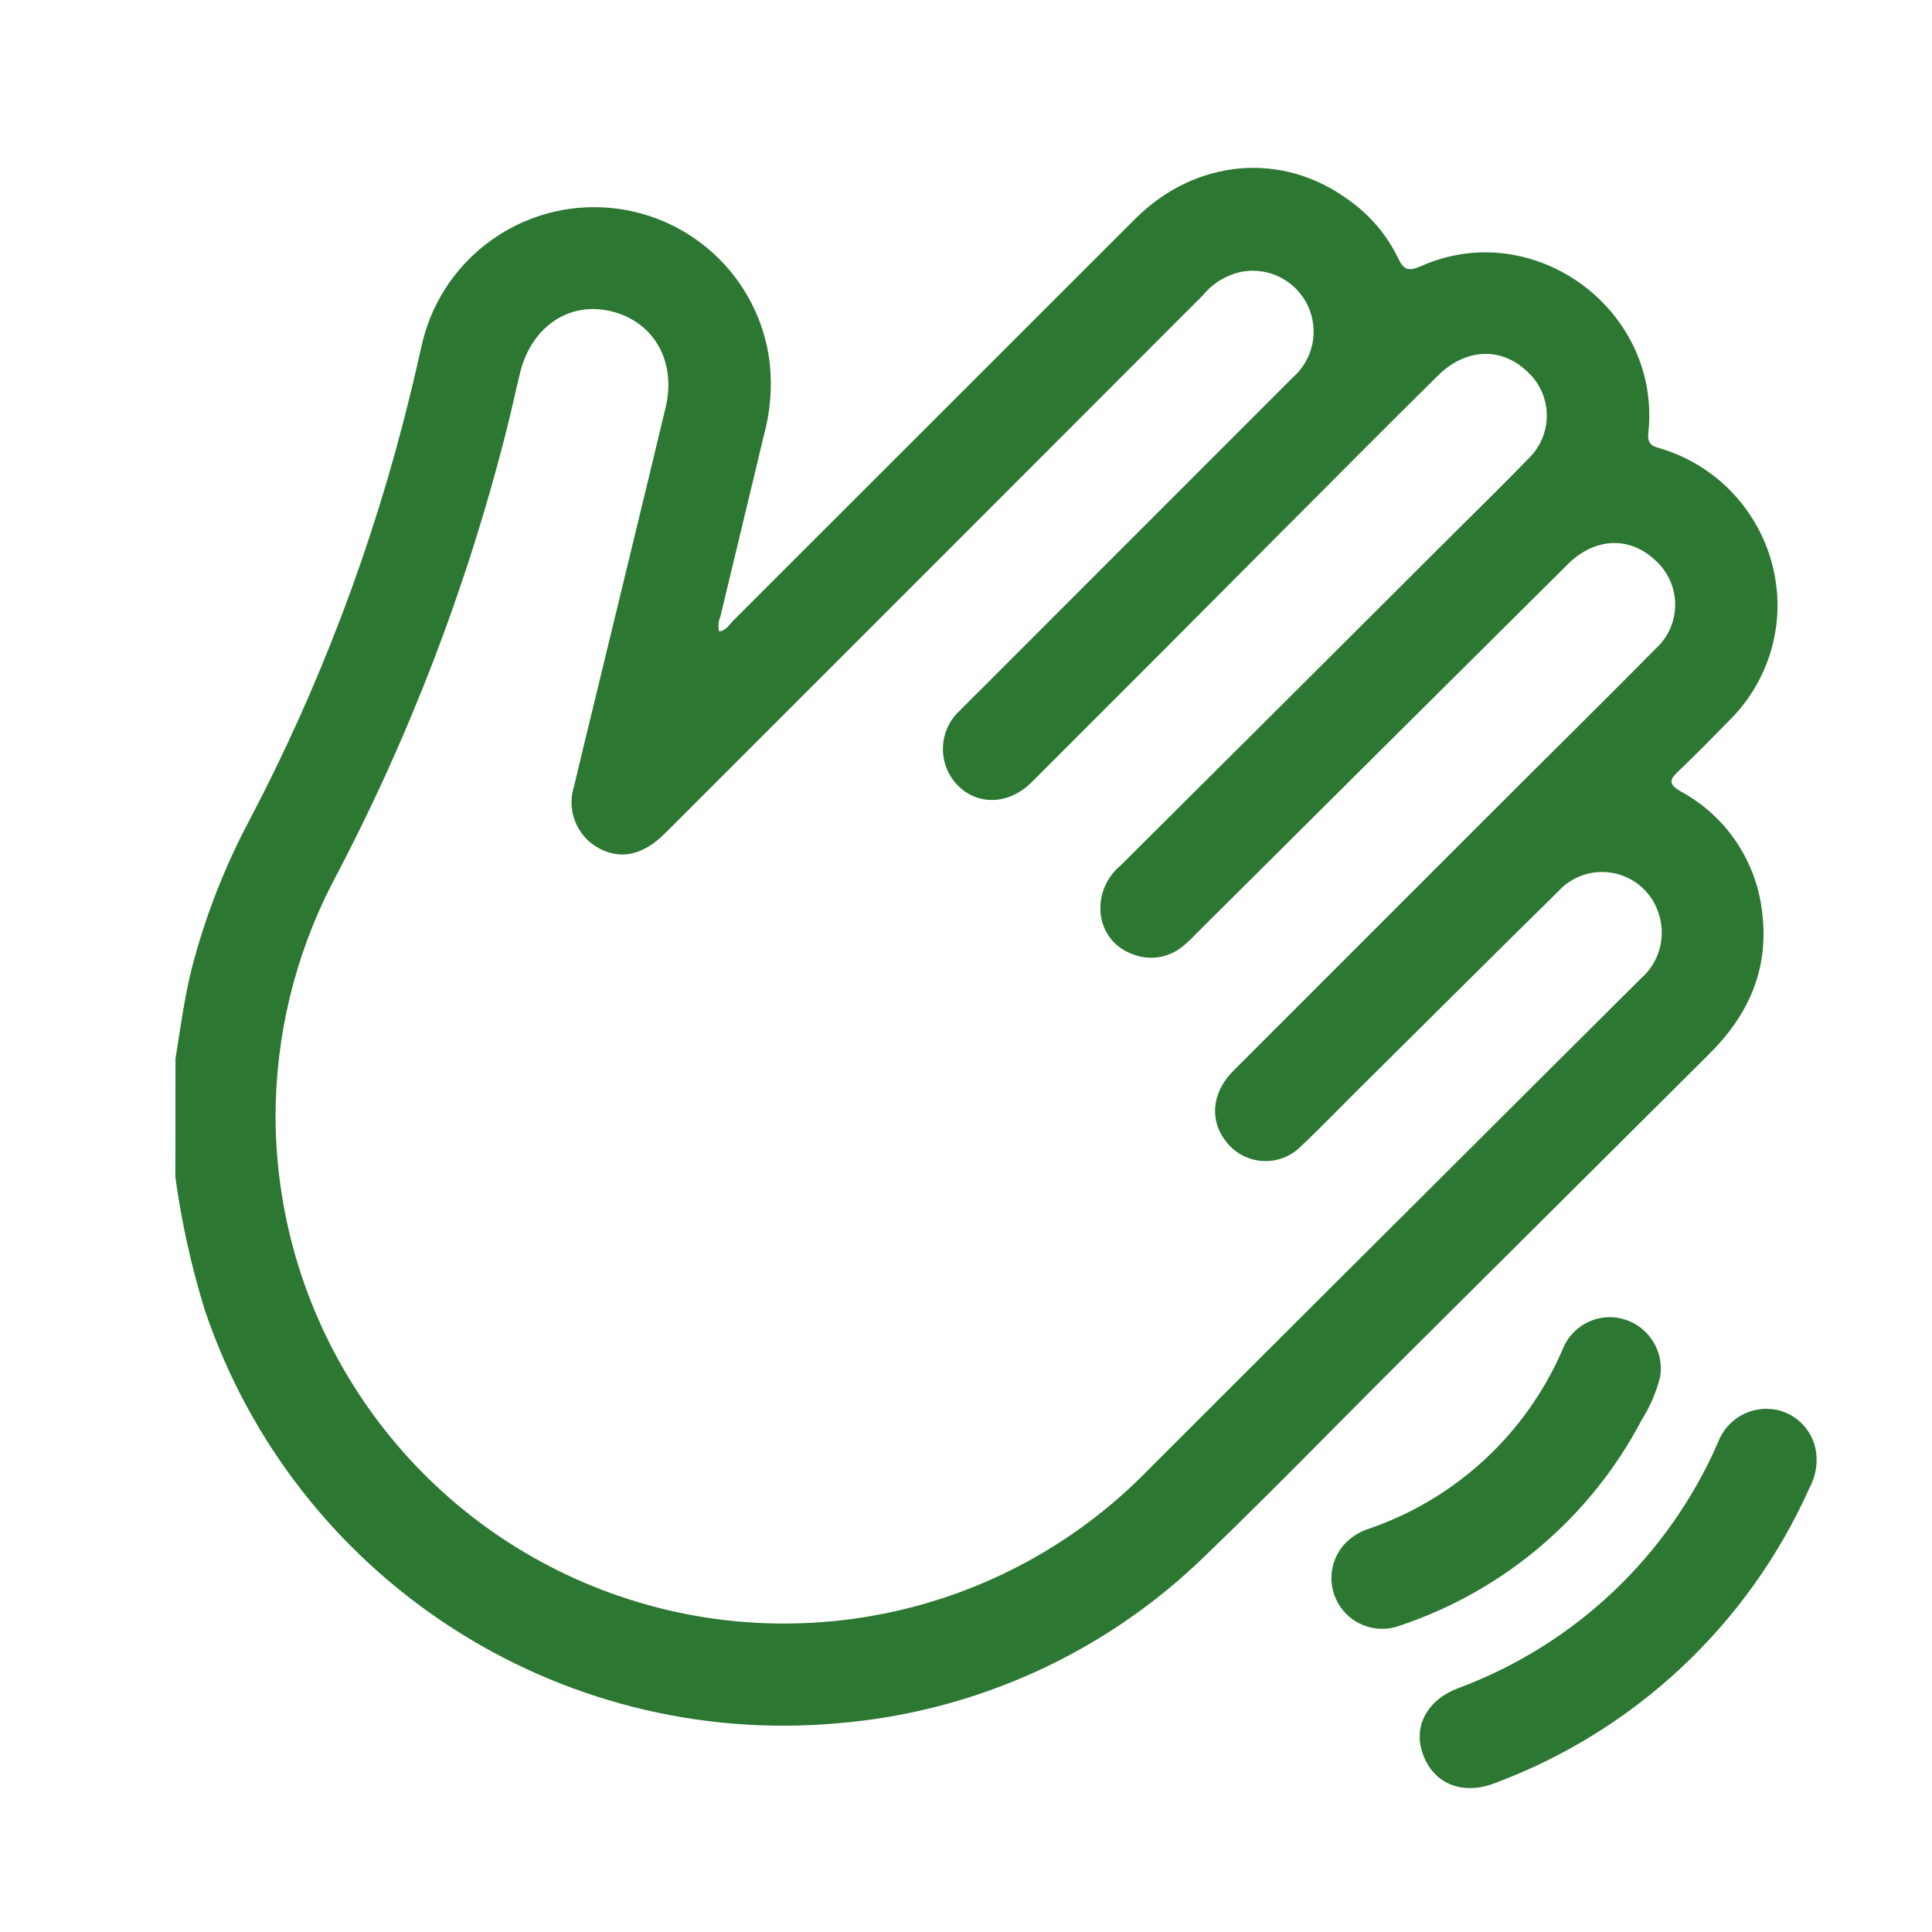
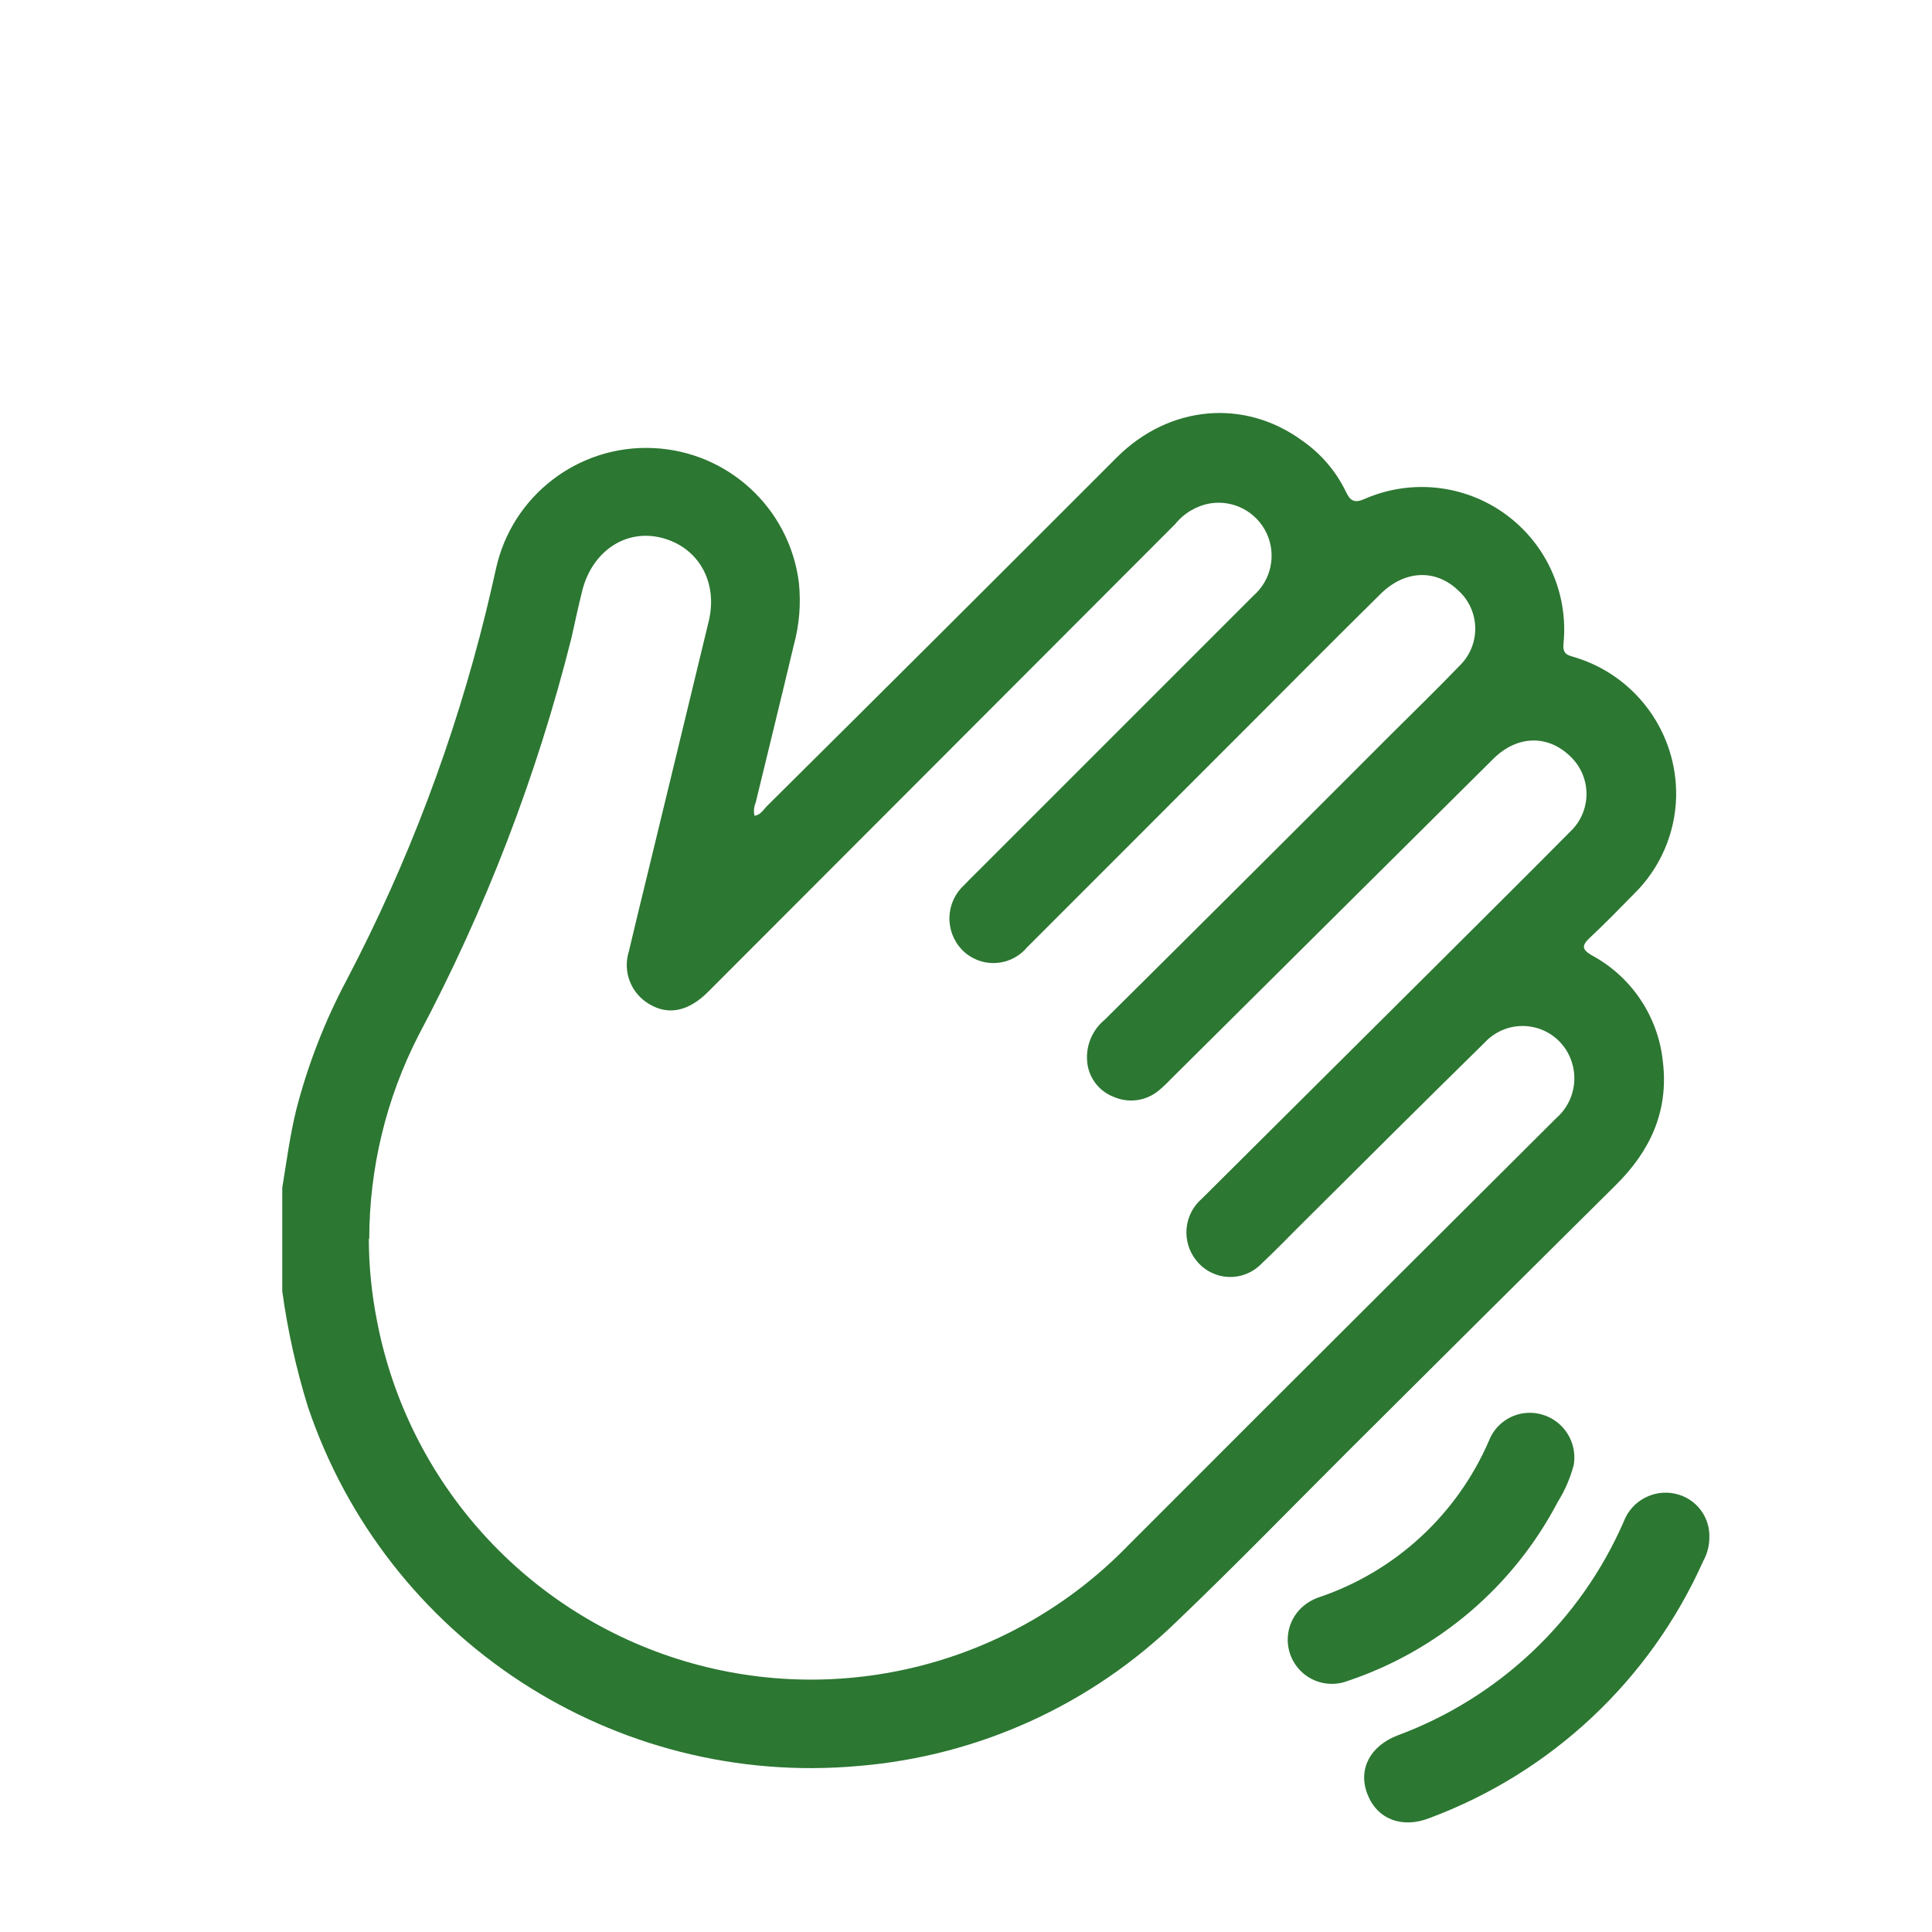
<svg xmlns="http://www.w3.org/2000/svg" id="Layer_1" data-name="Layer 1" viewBox="0 0 178.58 178.58">
  <defs>
    <style>.cls-1{fill:#2c7732;}</style>
  </defs>
-   <path class="cls-1" d="M16.22,97.85c.45-2.76.81-5.55,1.49-8.28a62.42,62.42,0,0,1,5.35-13.76A172.66,172.66,0,0,0,37.85,36.75c.37-1.53.74-3.07,1.08-4.61a16.34,16.34,0,0,1,32.22,1.43,18.11,18.11,0,0,1-.56,6.73c-1.32,5.57-2.68,11.12-4,16.68a2.19,2.19,0,0,0-.12,1.38c.64-.06.93-.62,1.31-1q18.59-18.57,37.17-37.15c5.57-5.55,13.57-6.24,19.69-1.74a14.07,14.07,0,0,1,4.57,5.35c.5,1.07.92,1.32,2.09.8,10.45-4.68,22.29,4,21.06,15.4-.13,1.23.58,1.25,1.31,1.49A15.19,15.19,0,0,1,164.3,56.28a15,15,0,0,1-4.48,10.34c-1.56,1.59-3.11,3.18-4.72,4.7-.86.8-.8,1.22.23,1.82a14.53,14.53,0,0,1,7.57,11.37c.6,5.21-1.36,9.43-5,13q-14.08,14-28.14,28c-6.12,6.09-12.13,12.3-18.35,18.28a55.08,55.08,0,0,1-33.91,15.49,56.44,56.44,0,0,1-58.58-38.22,76.55,76.55,0,0,1-2.71-12.25Zm9.25,5.43a47,47,0,0,0,80.68,32.57q14-14,28-27.94,8.74-8.73,17.51-17.45a5.62,5.62,0,0,0,1.69-5.92A5.49,5.49,0,0,0,144,82.42c-6.33,6.23-12.62,12.51-18.93,18.76-1.61,1.6-3.18,3.24-4.83,4.79a4.6,4.6,0,0,1-6.83-.35c-1.65-2-1.43-4.62.59-6.64q12-12,24-24c5-5,10.08-10,15.08-15.06a5.49,5.49,0,0,0,0-8.06c-2.38-2.31-5.63-2.22-8.16.29q-17.17,17.05-34.33,34.13a12.25,12.25,0,0,1-1.29,1.21,4.58,4.58,0,0,1-4.75.65,4.41,4.41,0,0,1-2.83-3.85,5.13,5.13,0,0,1,1.87-4.3q15.17-15.09,30.3-30.2c2.48-2.48,5-4.92,7.43-7.44a5.5,5.5,0,0,0-.21-8.06c-2.38-2.23-5.63-2.11-8.19.42-4.67,4.6-9.29,9.27-13.93,13.91Q107.19,60.49,95.35,72.31c-2.11,2.1-5,2.17-6.86.25a4.82,4.82,0,0,1,.24-6.89c.65-.67,1.33-1.33,2-2L119.5,34.89a5.63,5.63,0,0,0-4.57-9.8,6.23,6.23,0,0,0-3.74,2.2Q86.77,51.74,62.32,76.18c-.42.41-.83.84-1.27,1.24-1.94,1.74-3.93,2-5.81.92a4.82,4.82,0,0,1-2.19-5.62c.67-2.84,1.36-5.66,2.05-8.49,2.14-8.86,4.31-17.72,6.43-26.59,1-4.23-1.08-7.89-5-8.86s-7.41,1.43-8.45,5.65c-.41,1.68-.77,3.37-1.18,5A187.35,187.35,0,0,1,30.71,81.64,47.2,47.2,0,0,0,25.47,103.28Z" />
-   <path class="cls-1" d="M167.91,135.05a5.33,5.33,0,0,1-.65,2.47,51.6,51.6,0,0,1-29.09,27.3c-2.94,1.14-5.58.1-6.6-2.55s.31-5.1,3.17-6.21a42.27,42.27,0,0,0,24.06-22.73,4.77,4.77,0,0,1,5.49-3A4.66,4.66,0,0,1,167.91,135.05Z" />
-   <path class="cls-1" d="M148.64,121.75a4.75,4.75,0,0,1,4.8,5.57,13.93,13.93,0,0,1-1.69,3.92,39.28,39.28,0,0,1-22.3,19,4.69,4.69,0,0,1-5.18-7.51,5.27,5.27,0,0,1,2.22-1.41,30.15,30.15,0,0,0,17.94-16.58A4.7,4.7,0,0,1,148.64,121.75Z" />
+   <path class="cls-1" d="M26.09,109.8c.39-2.41.71-4.83,1.29-7.21a54.55,54.55,0,0,1,4.66-12,150.79,150.79,0,0,0,12.87-34c.32-1.33.64-2.67.93-4a14.22,14.22,0,0,1,28,1.24,15.73,15.73,0,0,1-.48,5.85c-1.15,4.85-2.34,9.68-3.51,14.51a1.94,1.94,0,0,0-.11,1.21c.56-.06.81-.55,1.14-.88Q87.1,58.43,103.25,42.26c4.85-4.83,11.8-5.43,17.13-1.52a12.17,12.17,0,0,1,4,4.66c.43.92.8,1.15,1.82.69a13.17,13.17,0,0,1,18.32,13.39c-.12,1.08.5,1.1,1.13,1.3a13.2,13.2,0,0,1,9.28,12.85,13,13,0,0,1-3.9,9c-1.35,1.38-2.7,2.76-4.11,4.08-.74.71-.69,1.06.21,1.59a12.63,12.63,0,0,1,6.58,9.89c.53,4.53-1.18,8.2-4.34,11.33q-12.26,12.15-24.48,24.33c-5.32,5.3-10.55,10.7-16,15.91a47.92,47.92,0,0,1-29.5,13.47A49.07,49.07,0,0,1,28.45,130a67.09,67.09,0,0,1-2.36-10.65Zm8,4.71a39.85,39.85,0,0,0,.75,7.55,40.85,40.85,0,0,0,69.44,20.79q12.14-12.16,24.32-24.3,7.61-7.6,15.23-15.18a4.88,4.88,0,0,0,1.47-5.15,4.77,4.77,0,0,0-8.08-1.84c-5.51,5.41-11,10.87-16.46,16.31-1.41,1.39-2.77,2.82-4.21,4.17a4,4,0,0,1-5.94-.31,4.13,4.13,0,0,1,.51-5.78Q121.59,100.35,132,90c4.38-4.37,8.77-8.72,13.12-13.11a4.78,4.78,0,0,0,0-7c-2.07-2-4.9-1.93-7.1.26L108.2,99.77a12.55,12.55,0,0,1-1.13,1.06,4,4,0,0,1-4.12.56A3.84,3.84,0,0,1,100.48,98a4.48,4.48,0,0,1,1.63-3.74Q115.3,81.18,128.46,68c2.16-2.15,4.35-4.28,6.46-6.47a4.77,4.77,0,0,0-.18-7c-2.06-1.94-4.89-1.84-7.12.36-4.06,4-8.08,8.06-12.12,12.1Q105.21,77.3,94.92,87.58a4.05,4.05,0,0,1-6,.21,4.18,4.18,0,0,1,.22-6c.56-.59,1.15-1.15,1.72-1.73l25-25a4.9,4.9,0,0,0-4-8.53,5.34,5.34,0,0,0-3.24,1.92L66.19,90.94c-.37.36-.72.74-1.1,1.08-1.69,1.51-3.43,1.78-5.06.8a4.18,4.18,0,0,1-1.9-4.89c.58-2.46,1.18-4.92,1.78-7.38,1.86-7.71,3.75-15.42,5.6-23.13.88-3.68-1-6.86-4.36-7.71S54.71,51,53.81,54.63c-.36,1.46-.68,2.92-1,4.38A162.34,162.34,0,0,1,38.69,95.69,41.35,41.35,0,0,0,34.13,114.51Z" />
+   <path class="cls-1" d="M158,142.15a4.47,4.47,0,0,1-.57,2.15,44.86,44.86,0,0,1-25.3,23.75c-2.56,1-4.85.09-5.74-2.22s.27-4.44,2.76-5.41a36.73,36.73,0,0,0,20.93-19.76,4.14,4.14,0,0,1,4.77-2.59A4,4,0,0,1,158,142.15Z" />
+   <path class="cls-1" d="M141.28,130.59a4.13,4.13,0,0,1,4.18,4.84,12.46,12.46,0,0,1-1.48,3.41,34.16,34.16,0,0,1-19.4,16.53,4.08,4.08,0,0,1-4.5-6.54,4.48,4.48,0,0,1,1.93-1.22,26.27,26.27,0,0,0,15.61-14.42A4.05,4.05,0,0,1,141.28,130.59Z" />
</svg>
